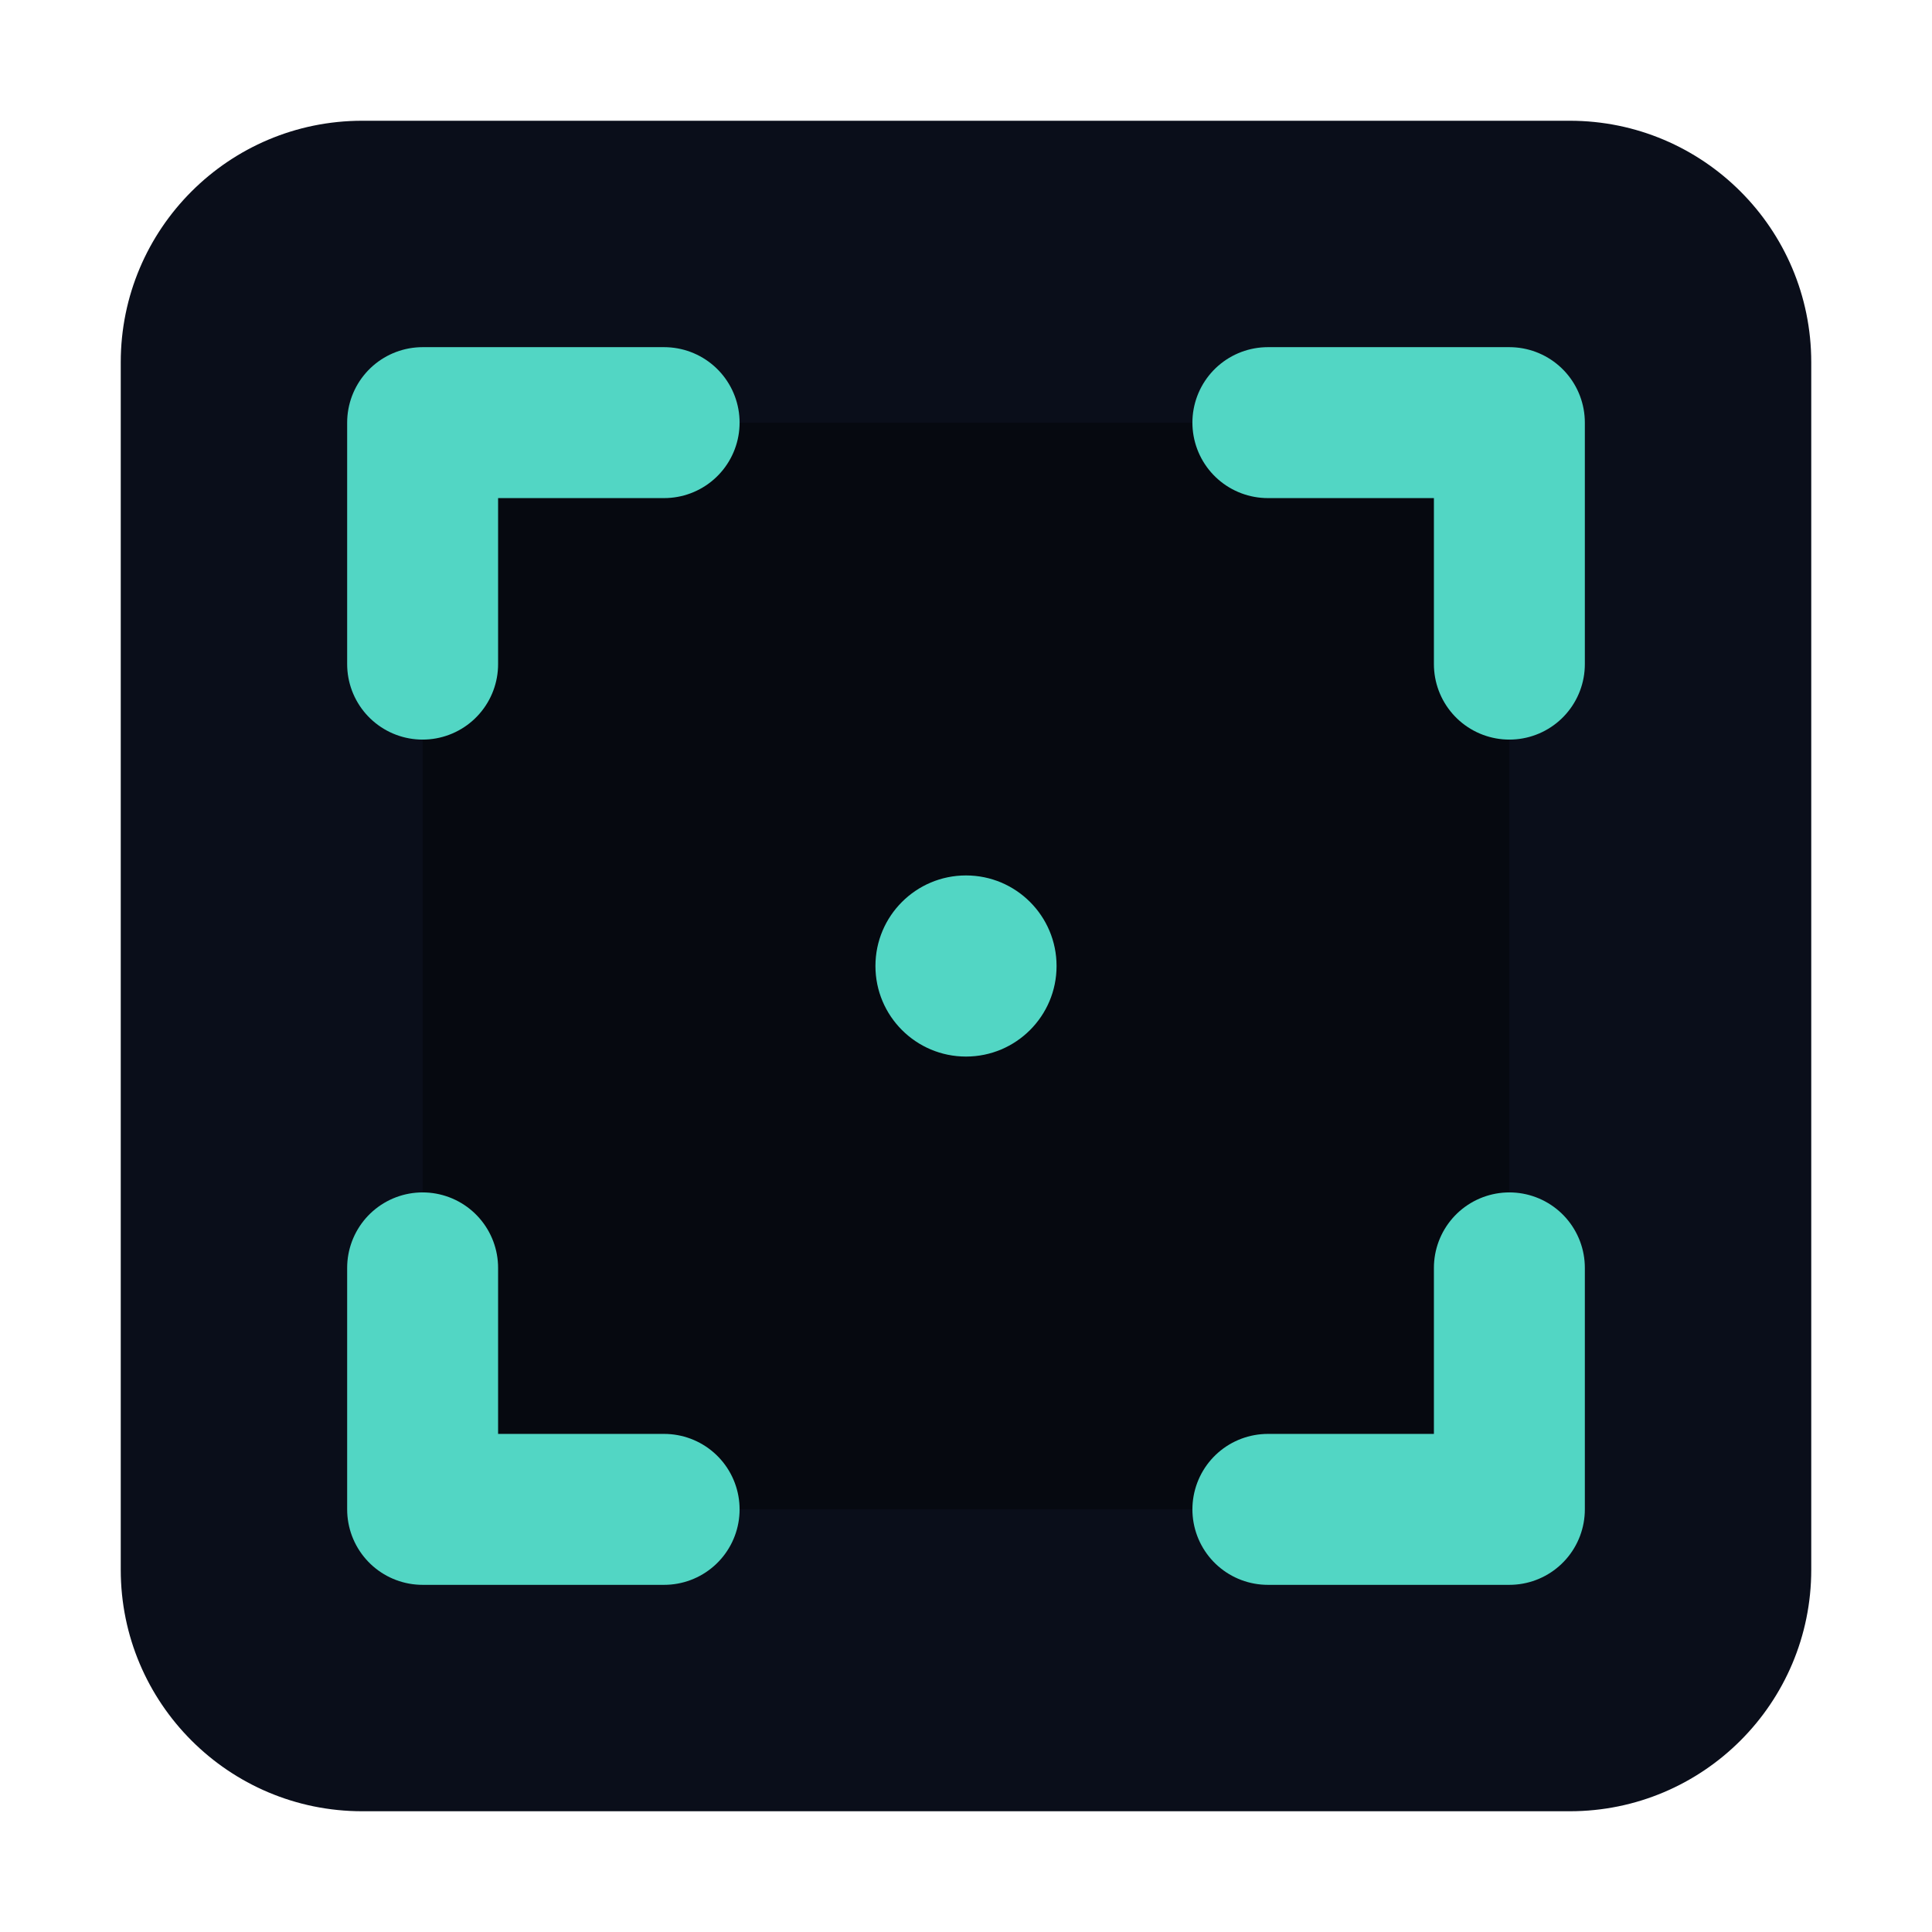
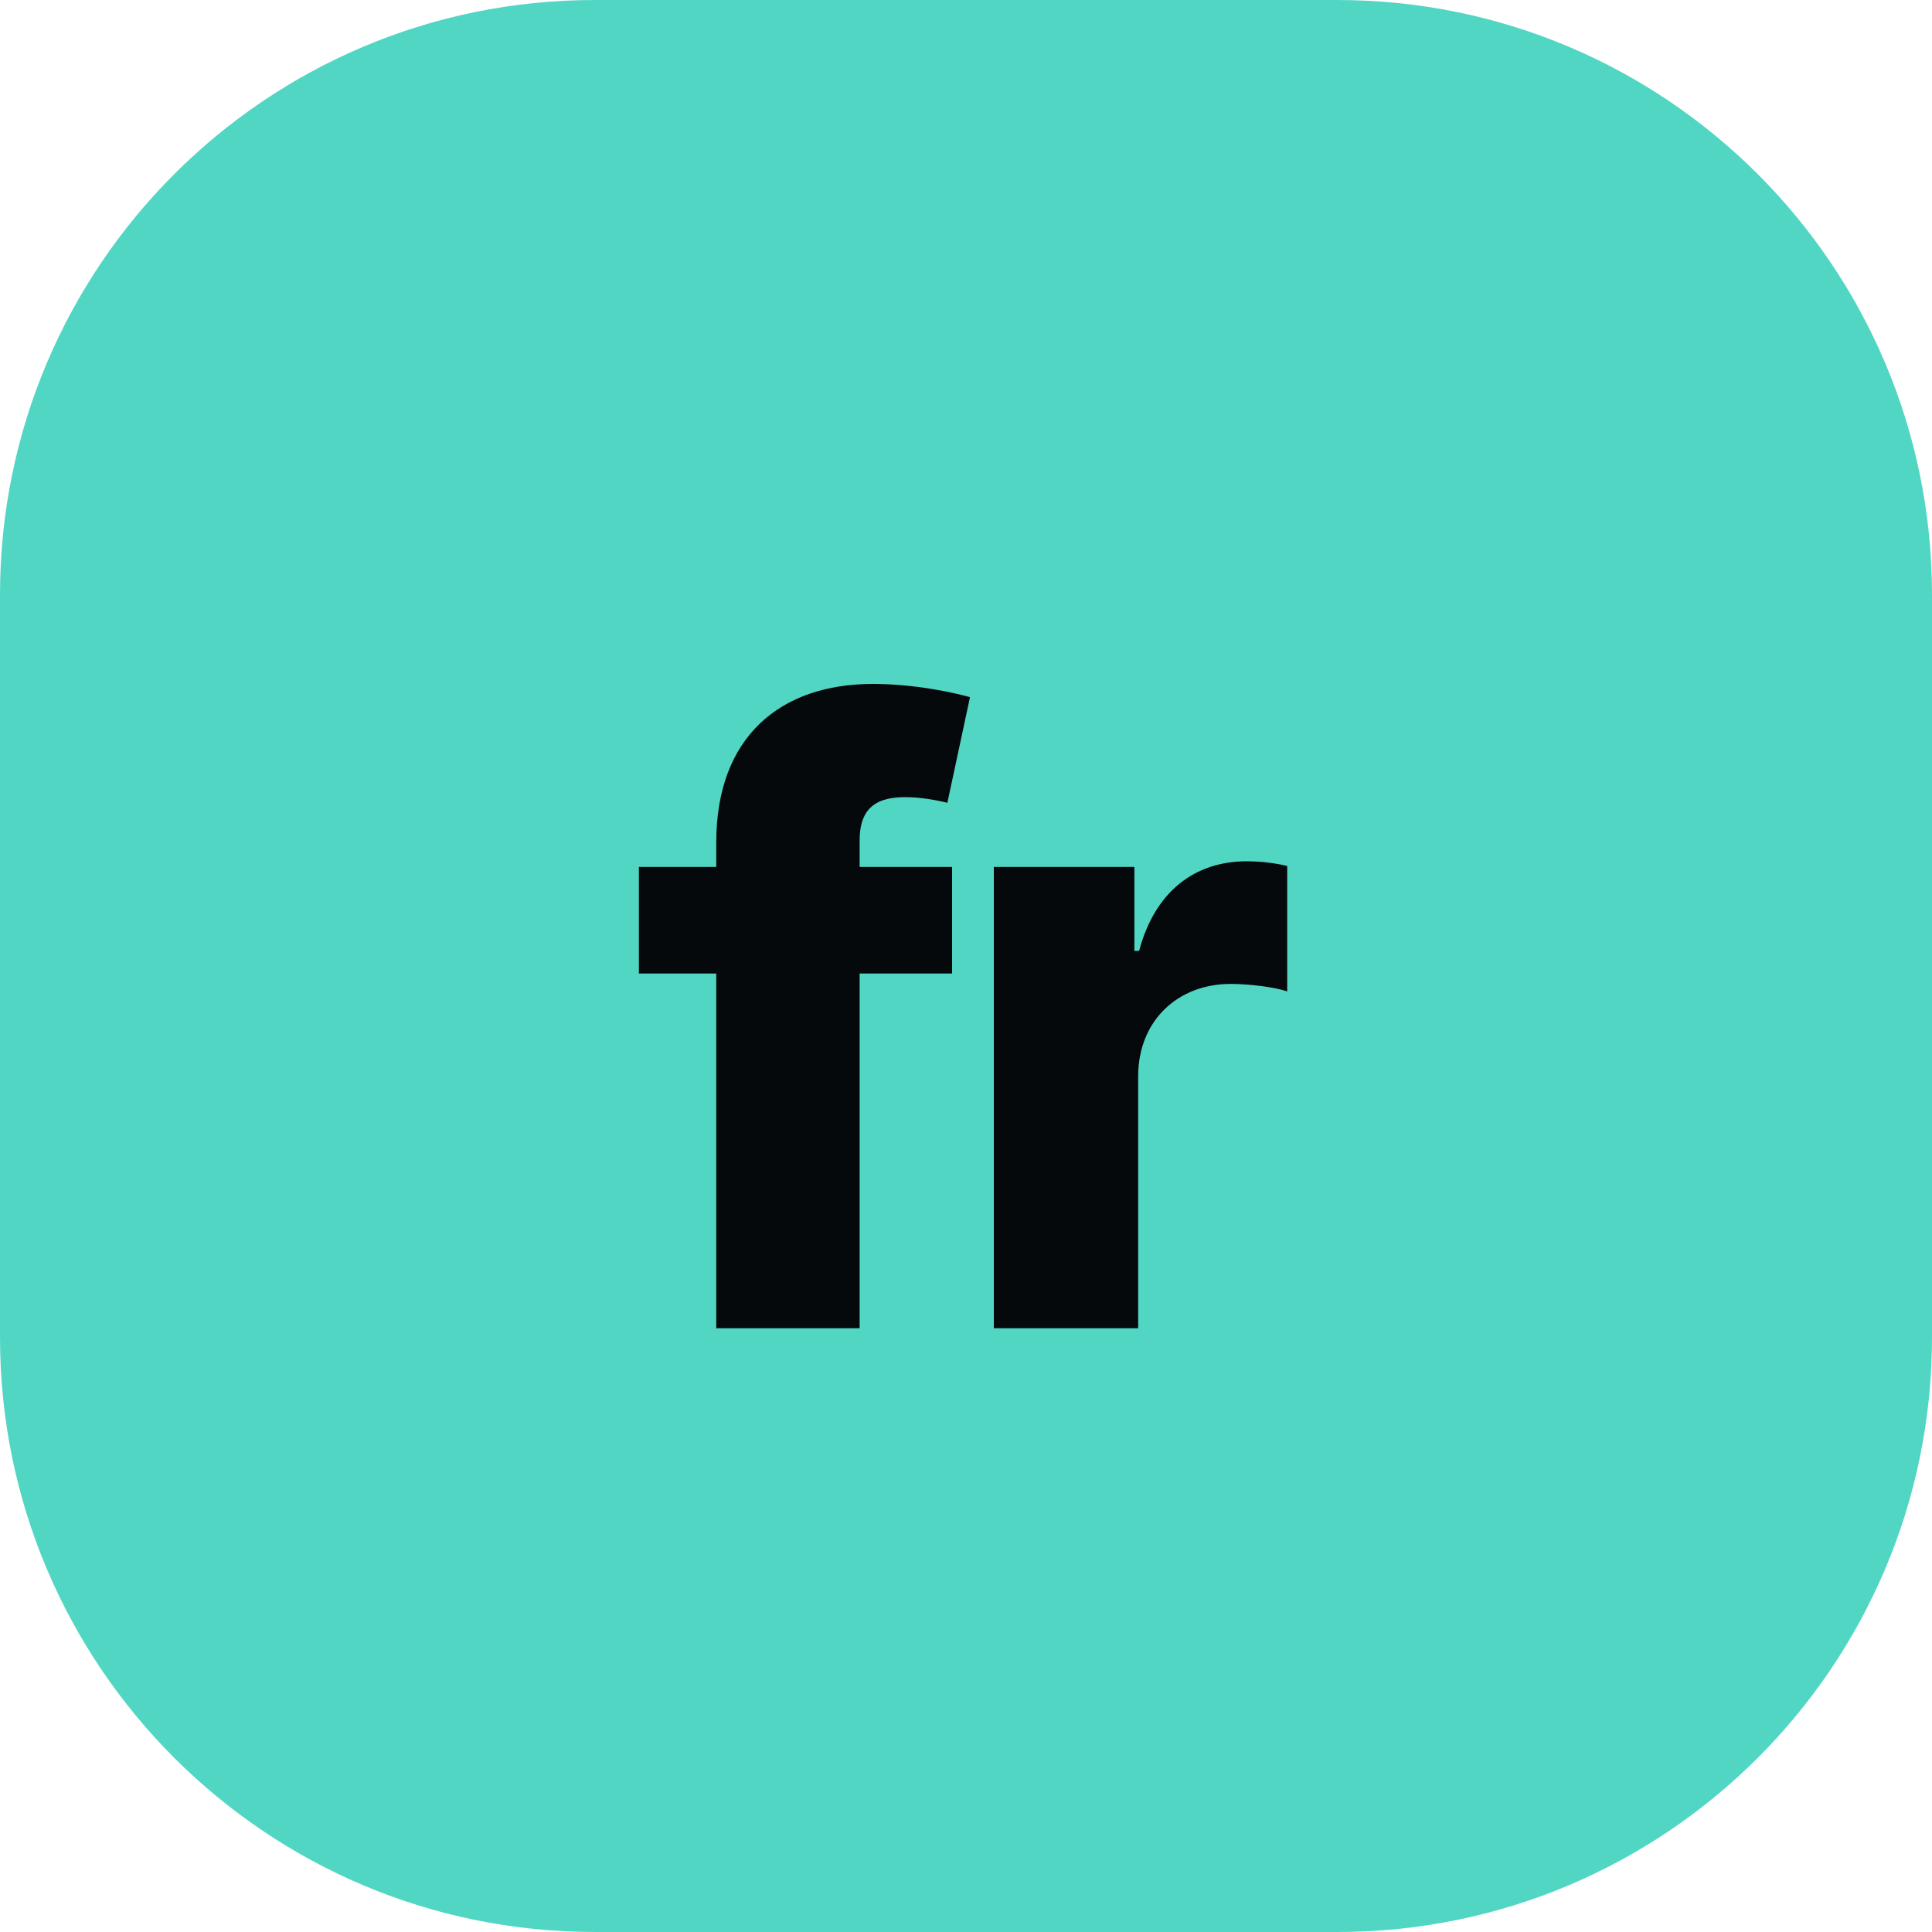
- <svg xmlns="http://www.w3.org/2000/svg" viewBox="0 0 32 32" fill="none">
-   <rect x="2" y="2" width="28" height="28" rx="4" ry="4" fill="#0a0e1a" />
-   <rect x="7" y="7" width="18" height="18" rx="2" ry="2" fill="#060910" />
-   <path d="M7 11 L7 7 L11 7" stroke="#52d6c4" stroke-width="2.5" stroke-linecap="round" stroke-linejoin="round" fill="none" />
-   <path d="M21 7 L25 7 L25 11" stroke="#52d6c4" stroke-width="2.5" stroke-linecap="round" stroke-linejoin="round" fill="none" />
-   <path d="M7 21 L7 25 L11 25" stroke="#52d6c4" stroke-width="2.5" stroke-linecap="round" stroke-linejoin="round" fill="none" />
-   <path d="M21 25 L25 25 L25 21" stroke="#52d6c4" stroke-width="2.5" stroke-linecap="round" stroke-linejoin="round" fill="none" />
-   <circle cx="16" cy="16" r="1.5" fill="#52d6c4" />
+ <svg xmlns="http://www.w3.org/2000/svg" viewBox="0 0 32 32">
+   <rect width="32" height="32" rx="9.85" ry="9.85" fill="#52d6c4" />
+   <text x="16" y="22" text-anchor="middle" font-family="Inter, 'SF Pro Display', system-ui, -apple-system, sans-serif" font-size="14" font-weight="800" fill="#06090b" letter-spacing="-0.5">fr</text>
</svg>
